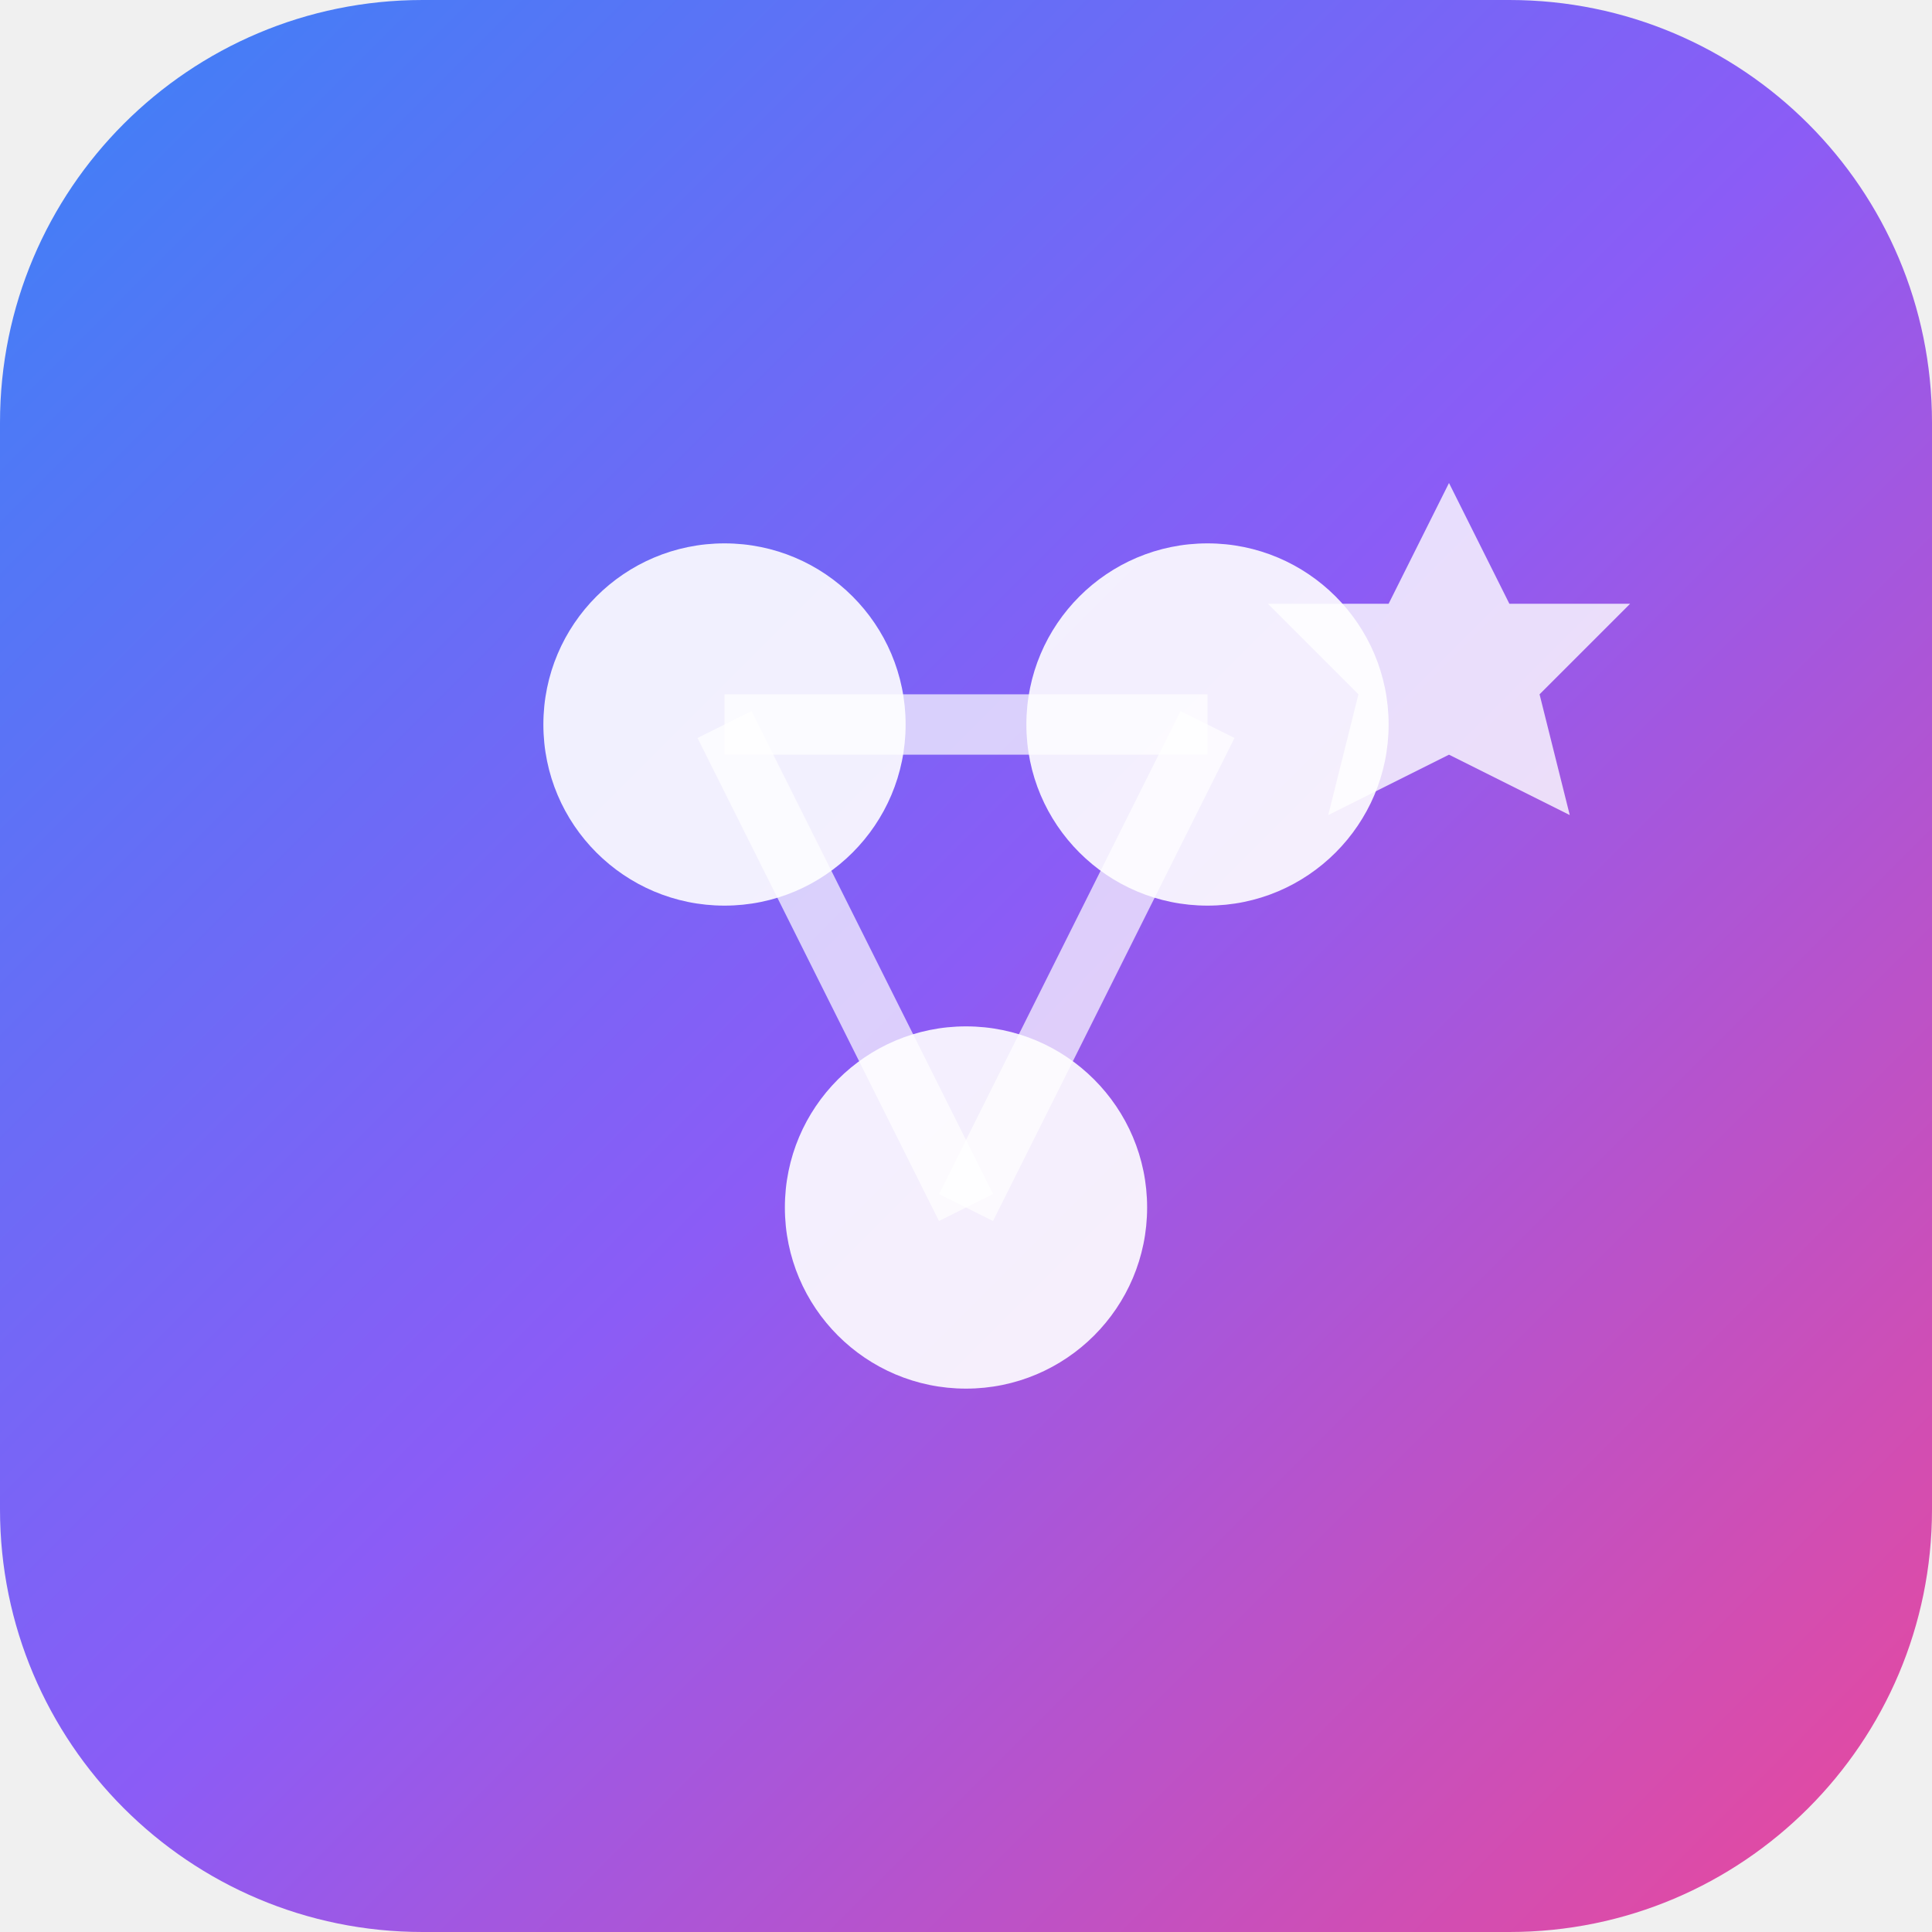
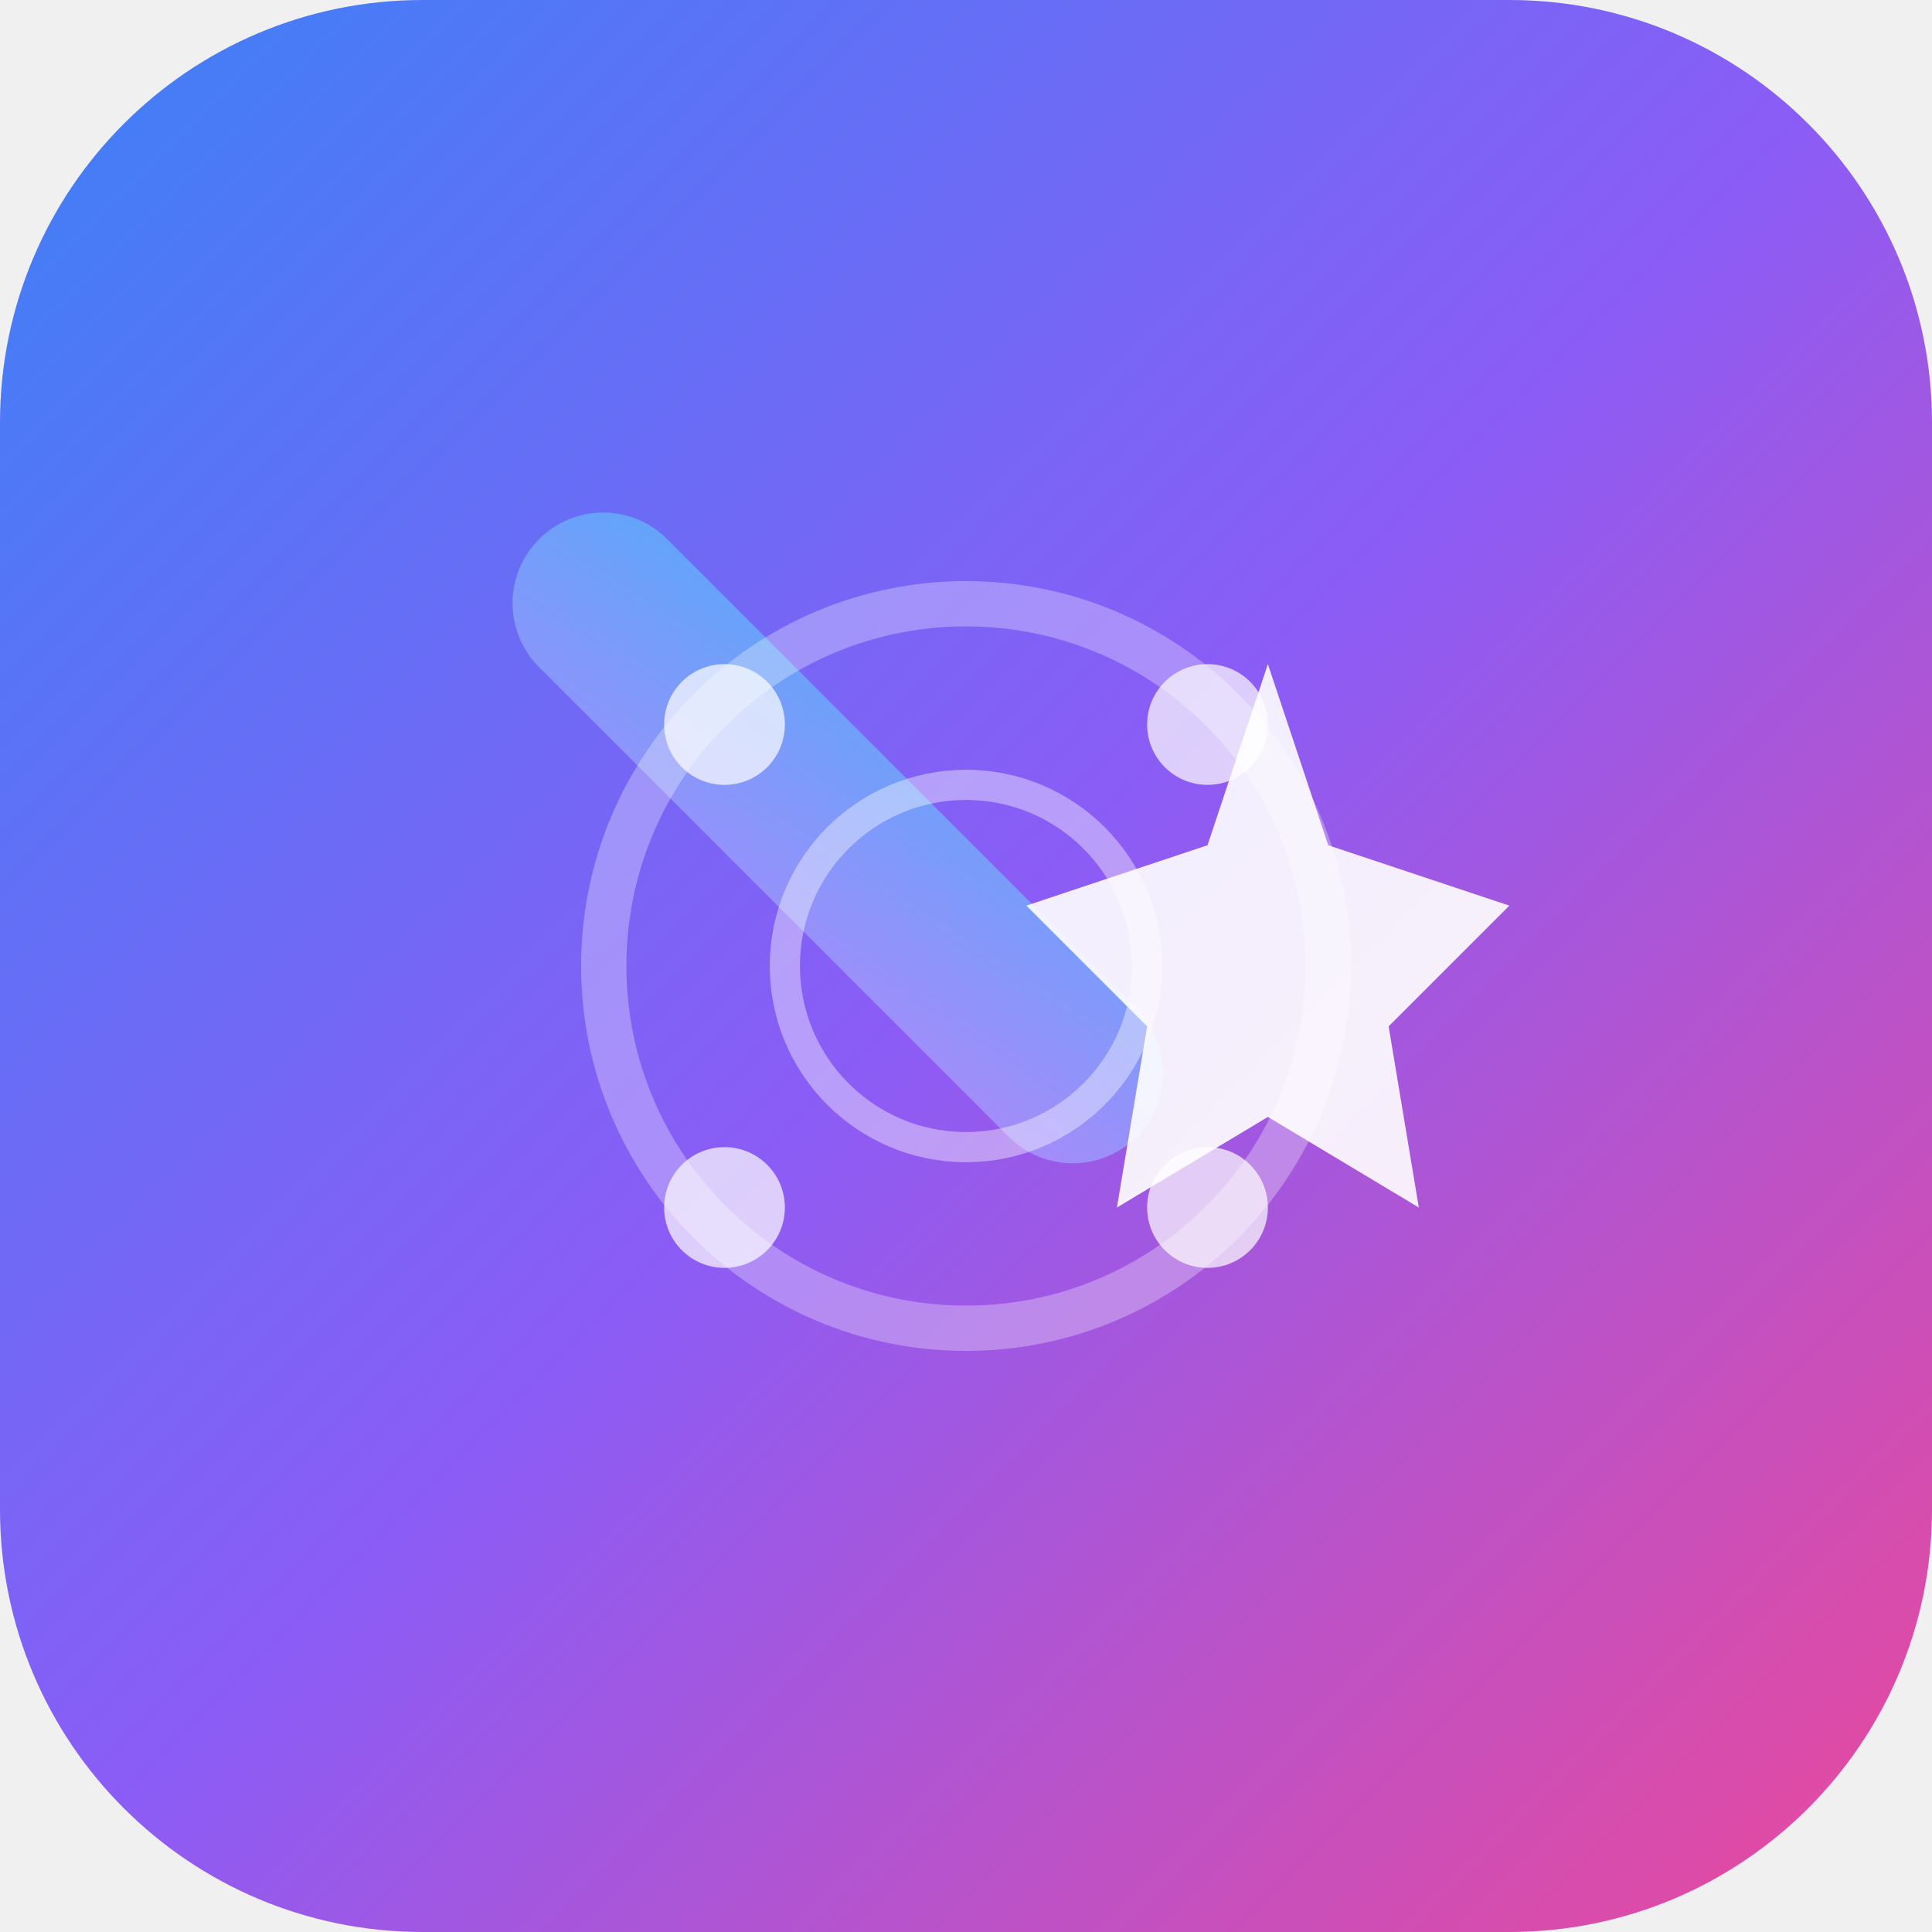
<svg xmlns="http://www.w3.org/2000/svg" viewBox="0 0 64 64">
  <defs>
-     <linearGradient id="gradient" x1="0%" y1="0%" x2="100%" y2="100%">
+     <linearGradient id="grad1" x1="0%" y1="0%" x2="100%" y2="100%">
      <stop offset="0%" style="stop-color:#3b82f6;stop-opacity:1" />
      <stop offset="50%" style="stop-color:#8b5cf6;stop-opacity:1" />
      <stop offset="100%" style="stop-color:#ec4899;stop-opacity:1" />
    </linearGradient>
+     <linearGradient id="grad2" x1="100%" y1="0%" x2="0%" y2="100%">
+       <stop offset="0%" style="stop-color:#60a5fa;stop-opacity:1" />
+       <stop offset="100%" style="stop-color:#a78bfa;stop-opacity:1" />
+     </linearGradient>
  </defs>
-   <rect width="64" height="64" rx="14" fill="url(#gradient)" />
-   <circle cx="24" cy="24" r="6" fill="white" opacity="0.9" />
-   <circle cx="40" cy="24" r="6" fill="white" opacity="0.9" />
-   <circle cx="32" cy="40" r="6" fill="white" opacity="0.9" />
-   <line x1="24" y1="24" x2="40" y2="24" stroke="white" stroke-width="2" opacity="0.7" />
-   <line x1="24" y1="24" x2="32" y2="40" stroke="white" stroke-width="2" opacity="0.7" />
-   <line x1="40" y1="24" x2="32" y2="40" stroke="white" stroke-width="2" opacity="0.7" />
-   <path d="M48 16L50 20H54L51 23L52 27L48 25L44 27L45 23L42 20H46Z" fill="white" opacity="0.8" />
+   <rect width="64" height="64" rx="14" fill="url(#grad1)" />
+   <g transform="translate(32,32)">
+     <rect x="-3" y="-20" width="6" height="28" rx="3" fill="url(#grad2)" transform="rotate(-45)" />
+     <path d="M10,-10 L12,-4 L18,-2 L14,2 L15,8 L10,5 L5,8 L6,2 L2,-2 L8,-4 Z" fill="white" opacity="0.9" />
+     <circle cx="0" cy="0" r="12" fill="none" stroke="rgba(255,255,255,0.3)" stroke-width="1.5" />
+     <circle cx="0" cy="0" r="6" fill="none" stroke="rgba(255,255,255,0.4)" stroke-width="1" />
+     <circle cx="-8" cy="-8" r="2" fill="white" opacity="0.7" />
+     <circle cx="8" cy="-8" r="2" fill="white" opacity="0.7" />
+     <circle cx="-8" cy="8" r="2" fill="white" opacity="0.7" />
+     <circle cx="8" cy="8" r="2" fill="white" opacity="0.7" />
+   </g>
</svg>
